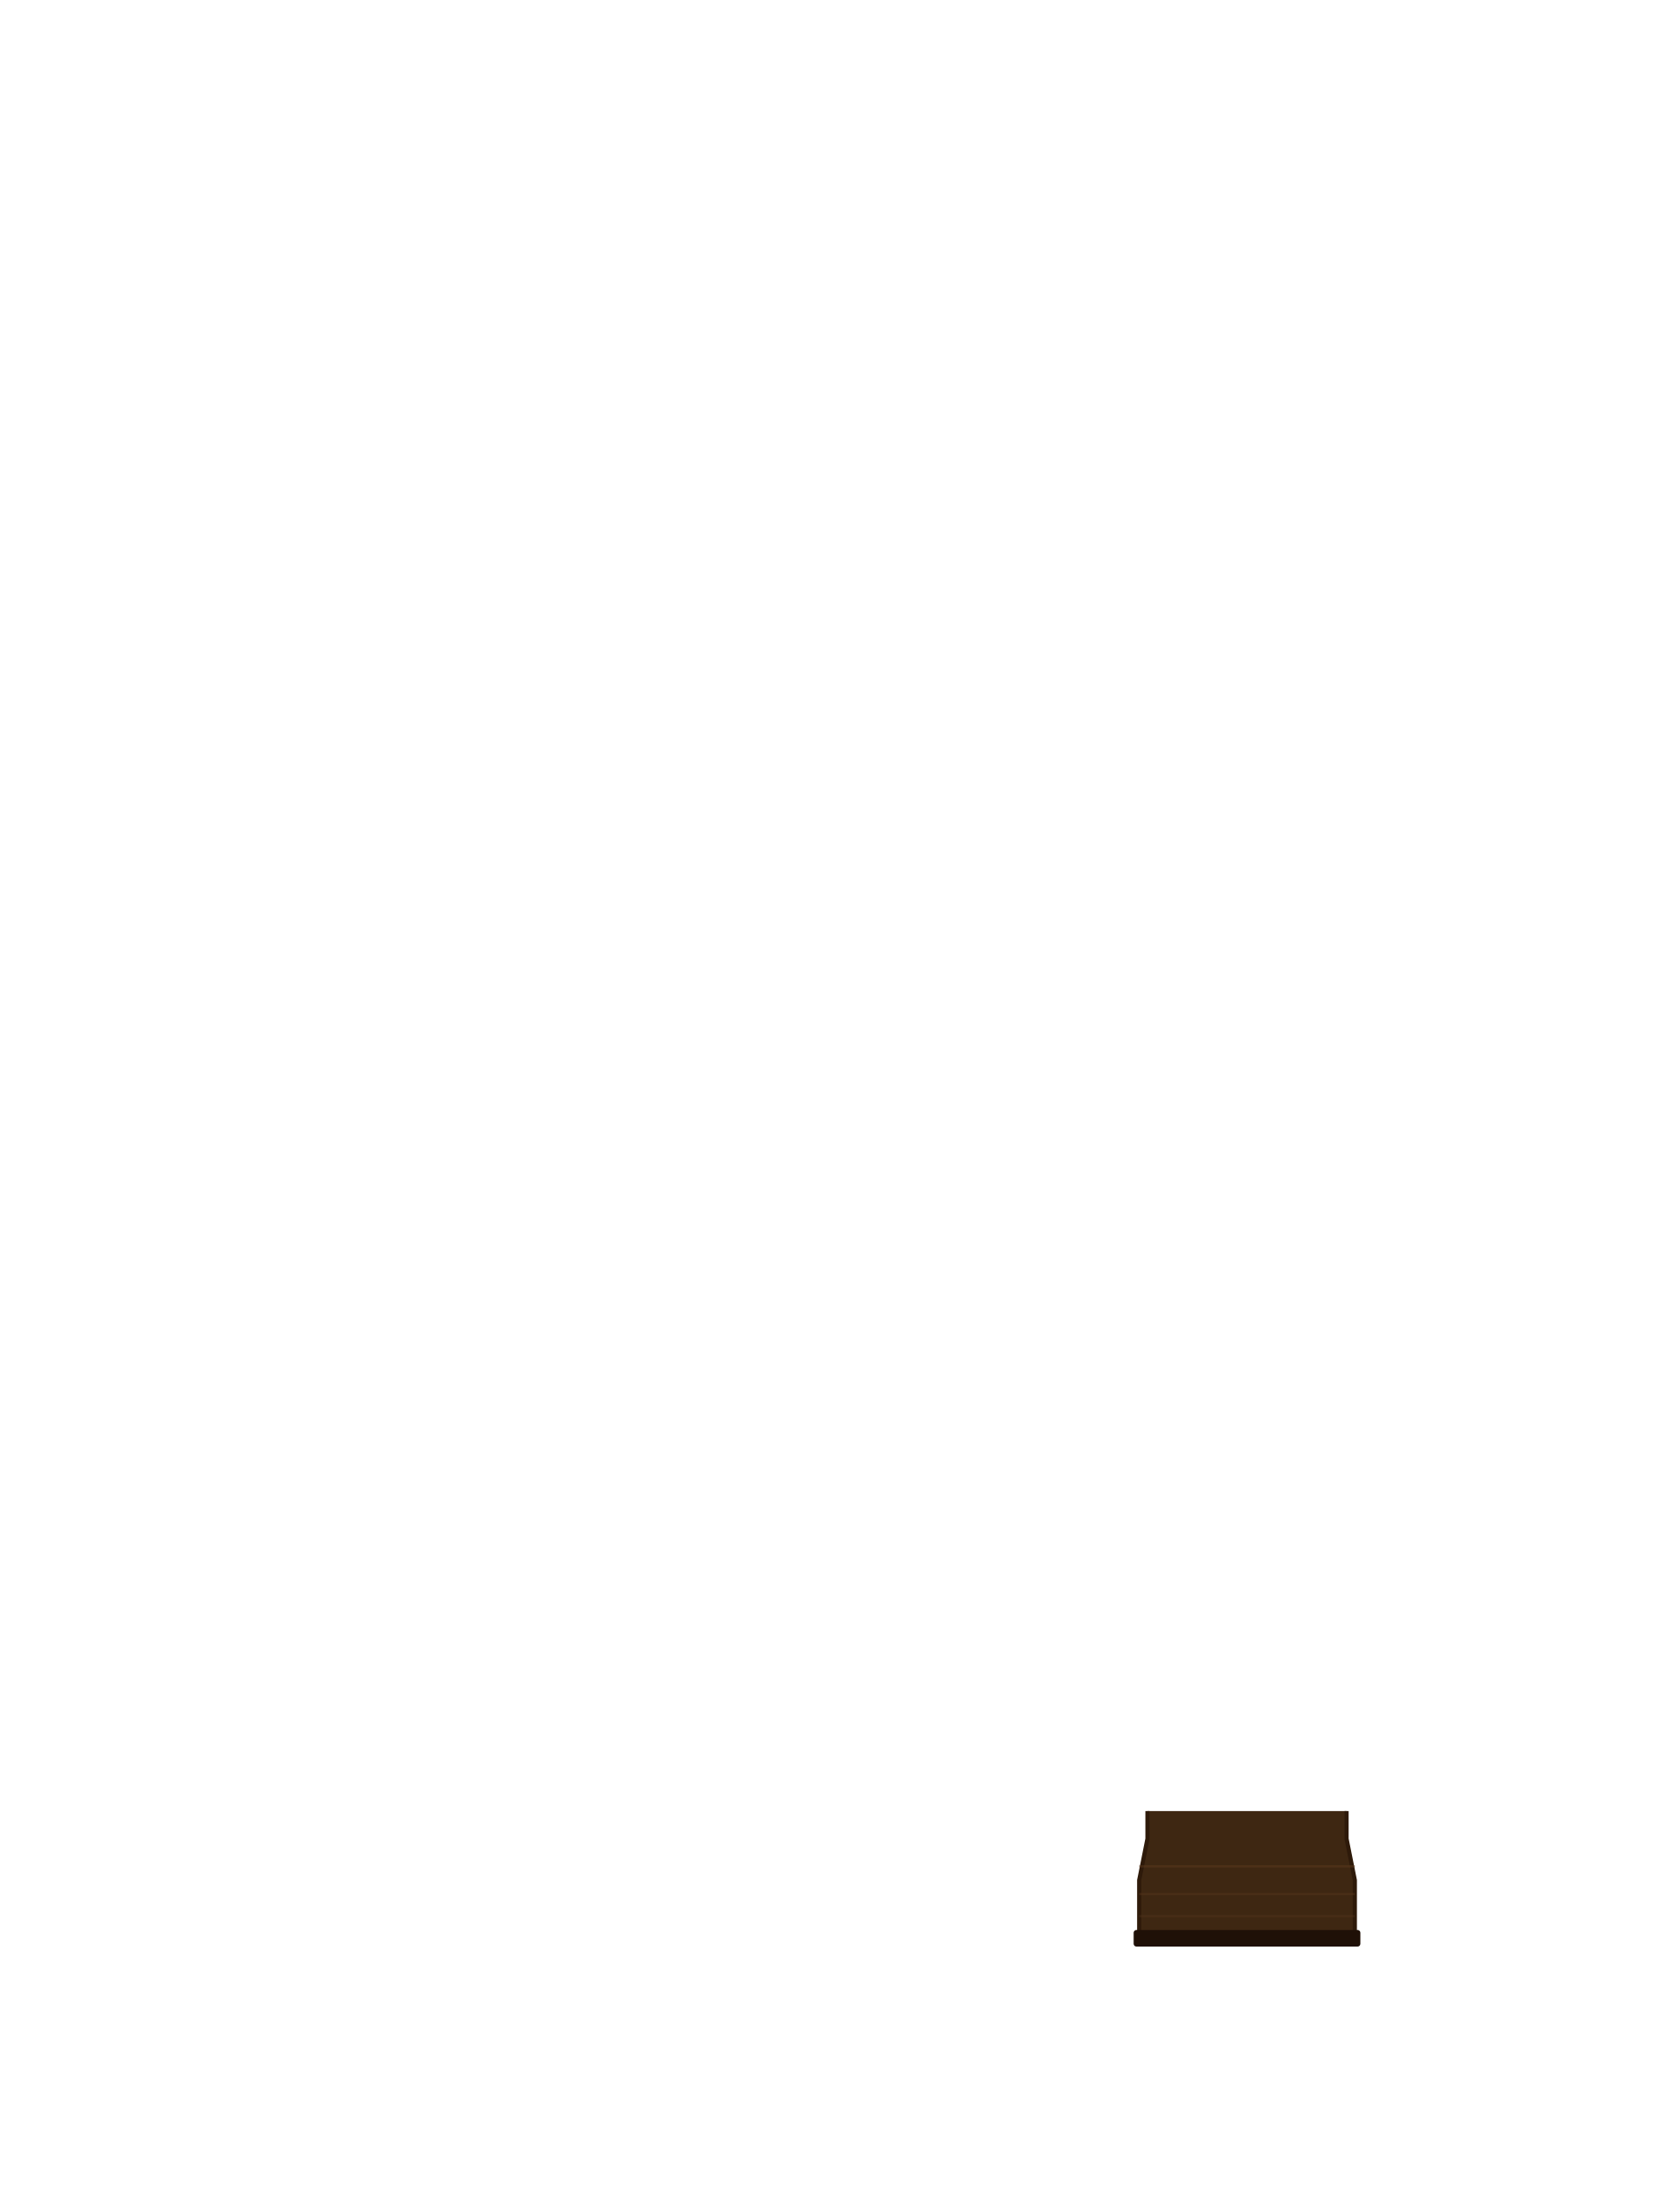
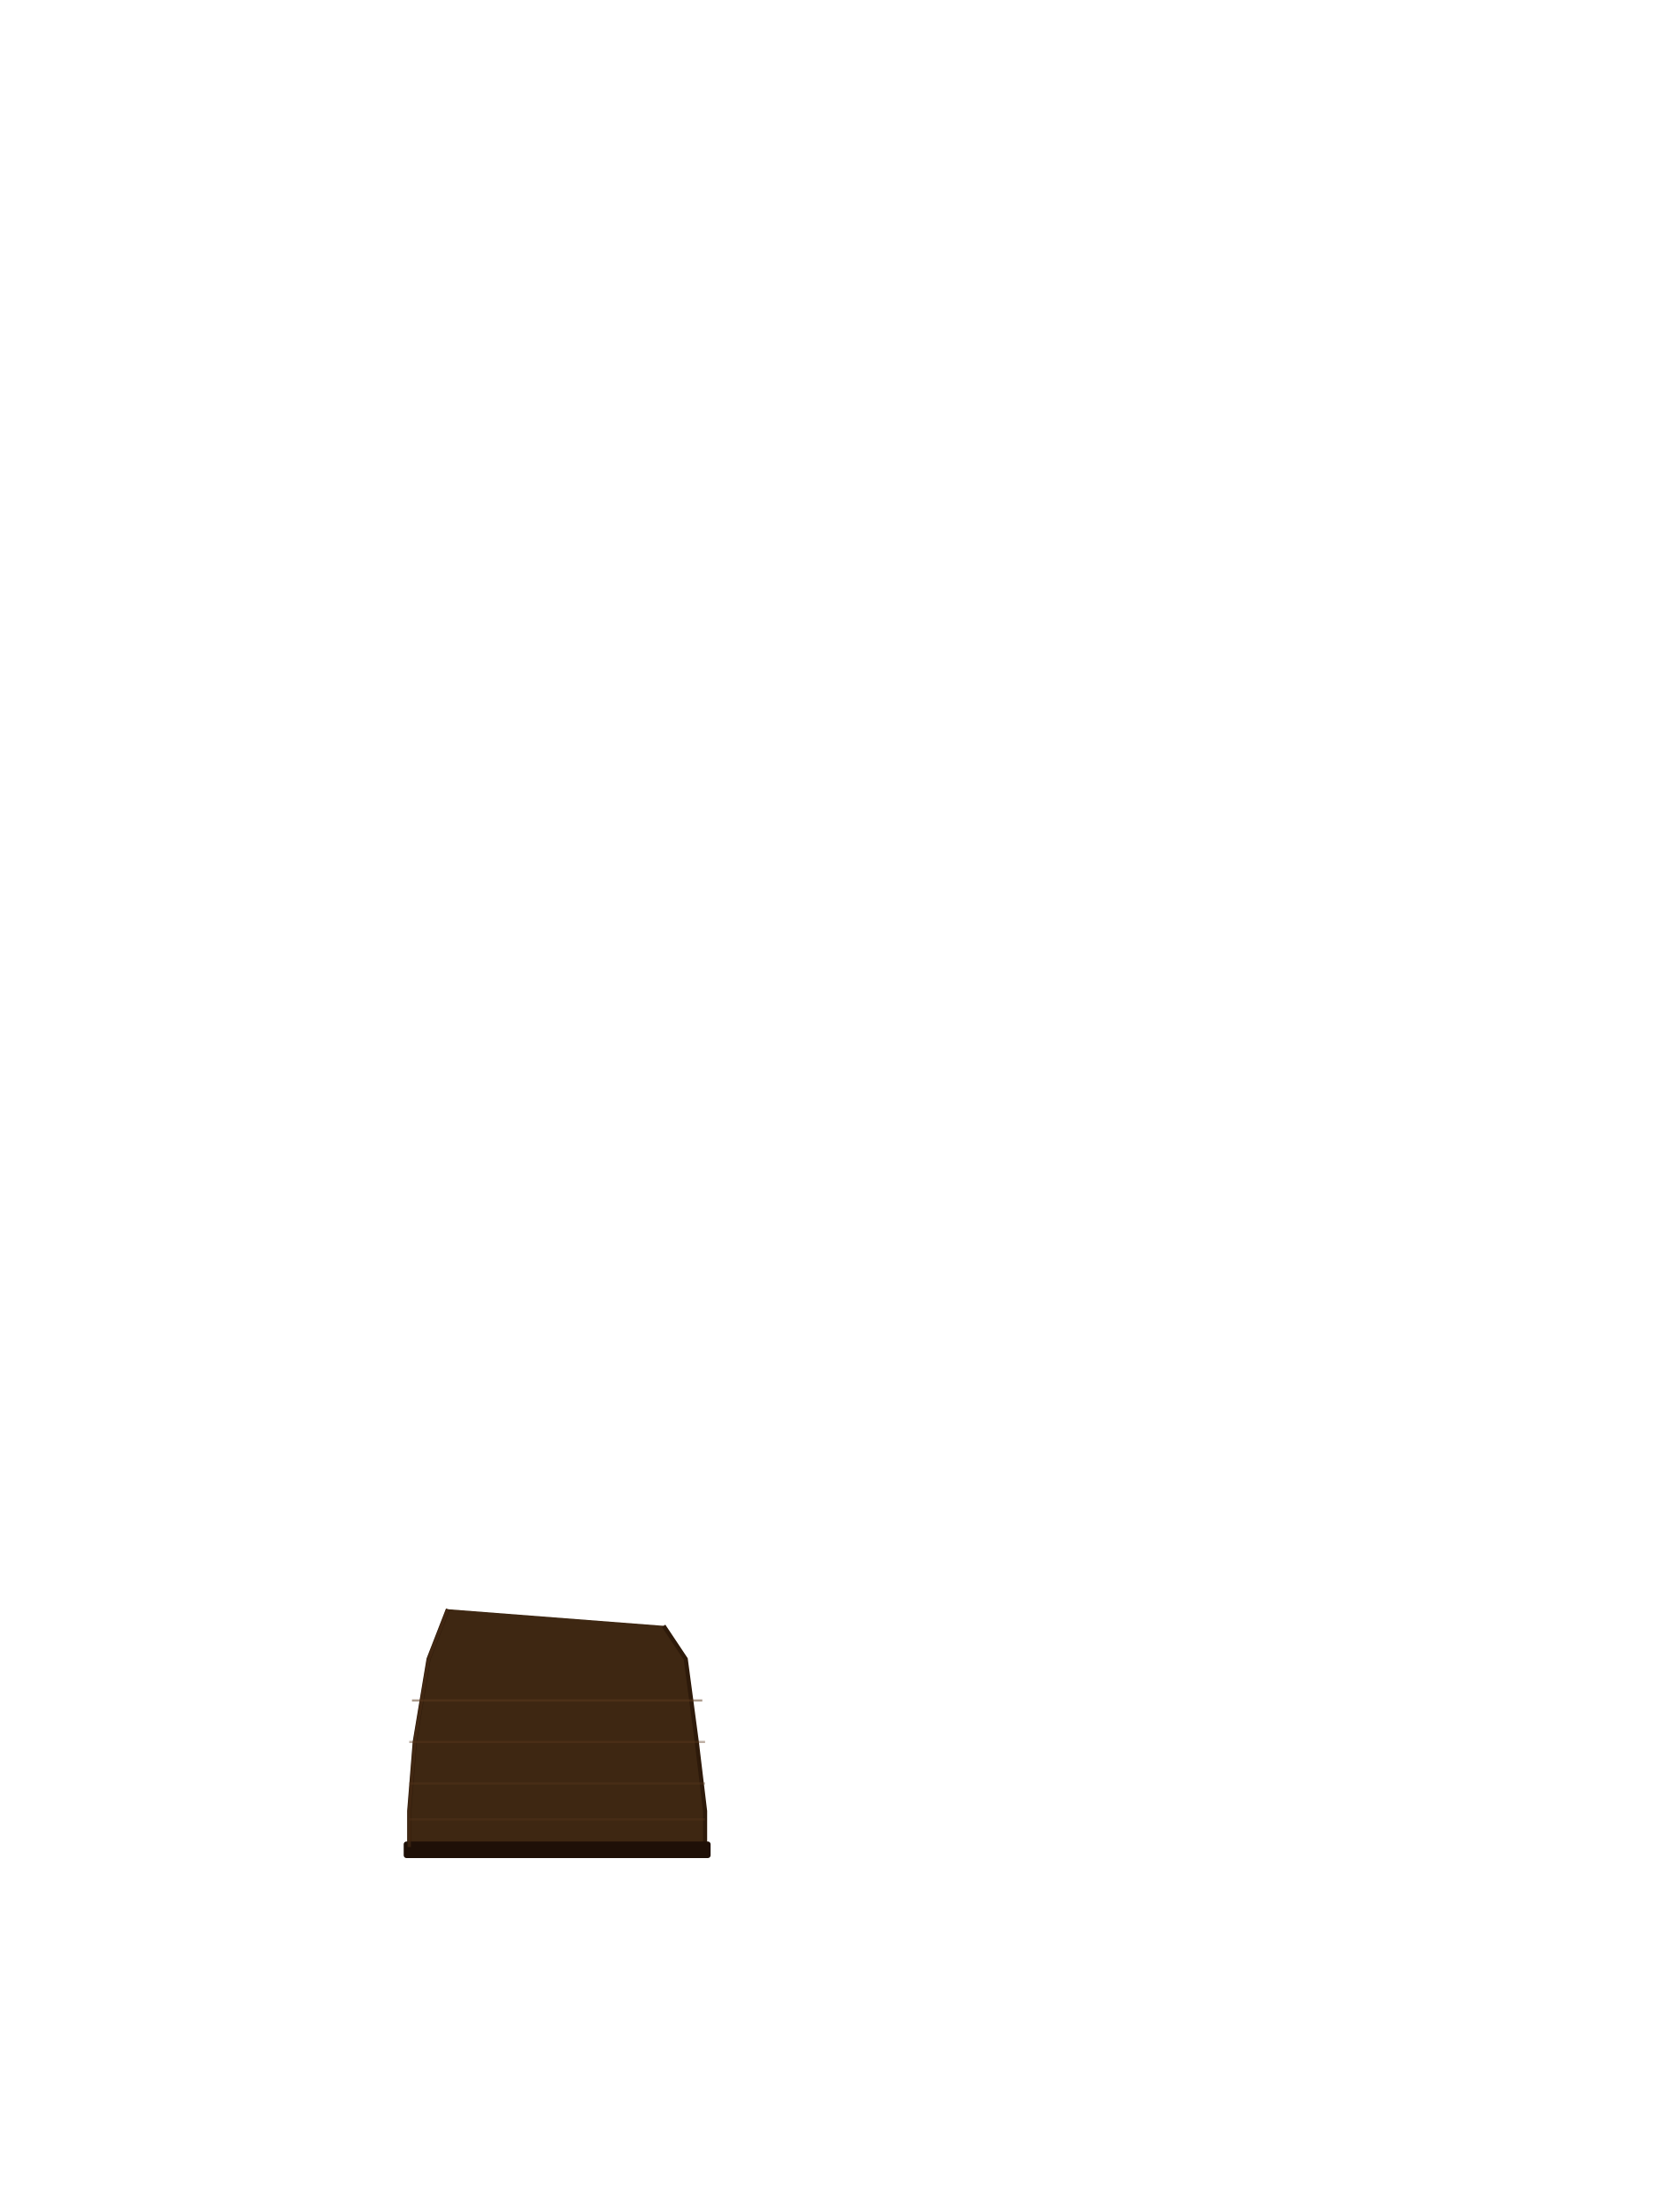
<svg xmlns="http://www.w3.org/2000/svg" width="600" height="800" viewBox="0 0 600 800">
-   <path d="     M 415 655     L 415 665     L 412 680     L 412 700     L 490 700     L 490 680     L 487 665     L 487 655   " fill="#3E2712" stroke="#2E1A0A" stroke-width="1.5" />
-   <line x1="412" y1="675" x2="490" y2="675" stroke="#5C3A1E" stroke-width="0.8" opacity="0.5" />
-   <line x1="412" y1="685" x2="490" y2="685" stroke="#5C3A1E" stroke-width="0.8" opacity="0.4" />
-   <line x1="412" y1="693" x2="490" y2="693" stroke="#5C3A1E" stroke-width="0.8" opacity="0.3" />
-   <rect x="410" y="698" width="82" height="6" rx="1" fill="#1F1007" />
+   <g transform="translate(80, 120)">
+     <path d="       M 82 462       L 75 480       L 70 510       L 68 535       L 68 548       L 175 548       L 175 535       L 172 510       L 168 480       L 160 468     " fill="#3E2712" stroke="#2E1A0A" stroke-width="1.5" />
+     <line x1="69" y1="495" x2="174" y2="495" stroke="#5C3A1E" stroke-width="0.8" opacity="0.5" />
+     <line x1="68" y1="510" x2="175" y2="510" stroke="#5C3A1E" stroke-width="0.8" opacity="0.4" />
+     <line x1="68" y1="525" x2="175" y2="525" stroke="#5C3A1E" stroke-width="0.8" opacity="0.35" />
+     <line x1="68" y1="538" x2="175" y2="538" stroke="#5C3A1E" stroke-width="0.8" opacity="0.3" />
+     <rect x="66" y="546" width="111" height="6" rx="1" fill="#1F1007" />
+     <path d="M 82 462 L 75 480 L 70 510 L 68 535 L 68 548" fill="none" stroke="#5C3A1E" stroke-width="1.2" opacity="0.4" />
+   </g>
</svg>
